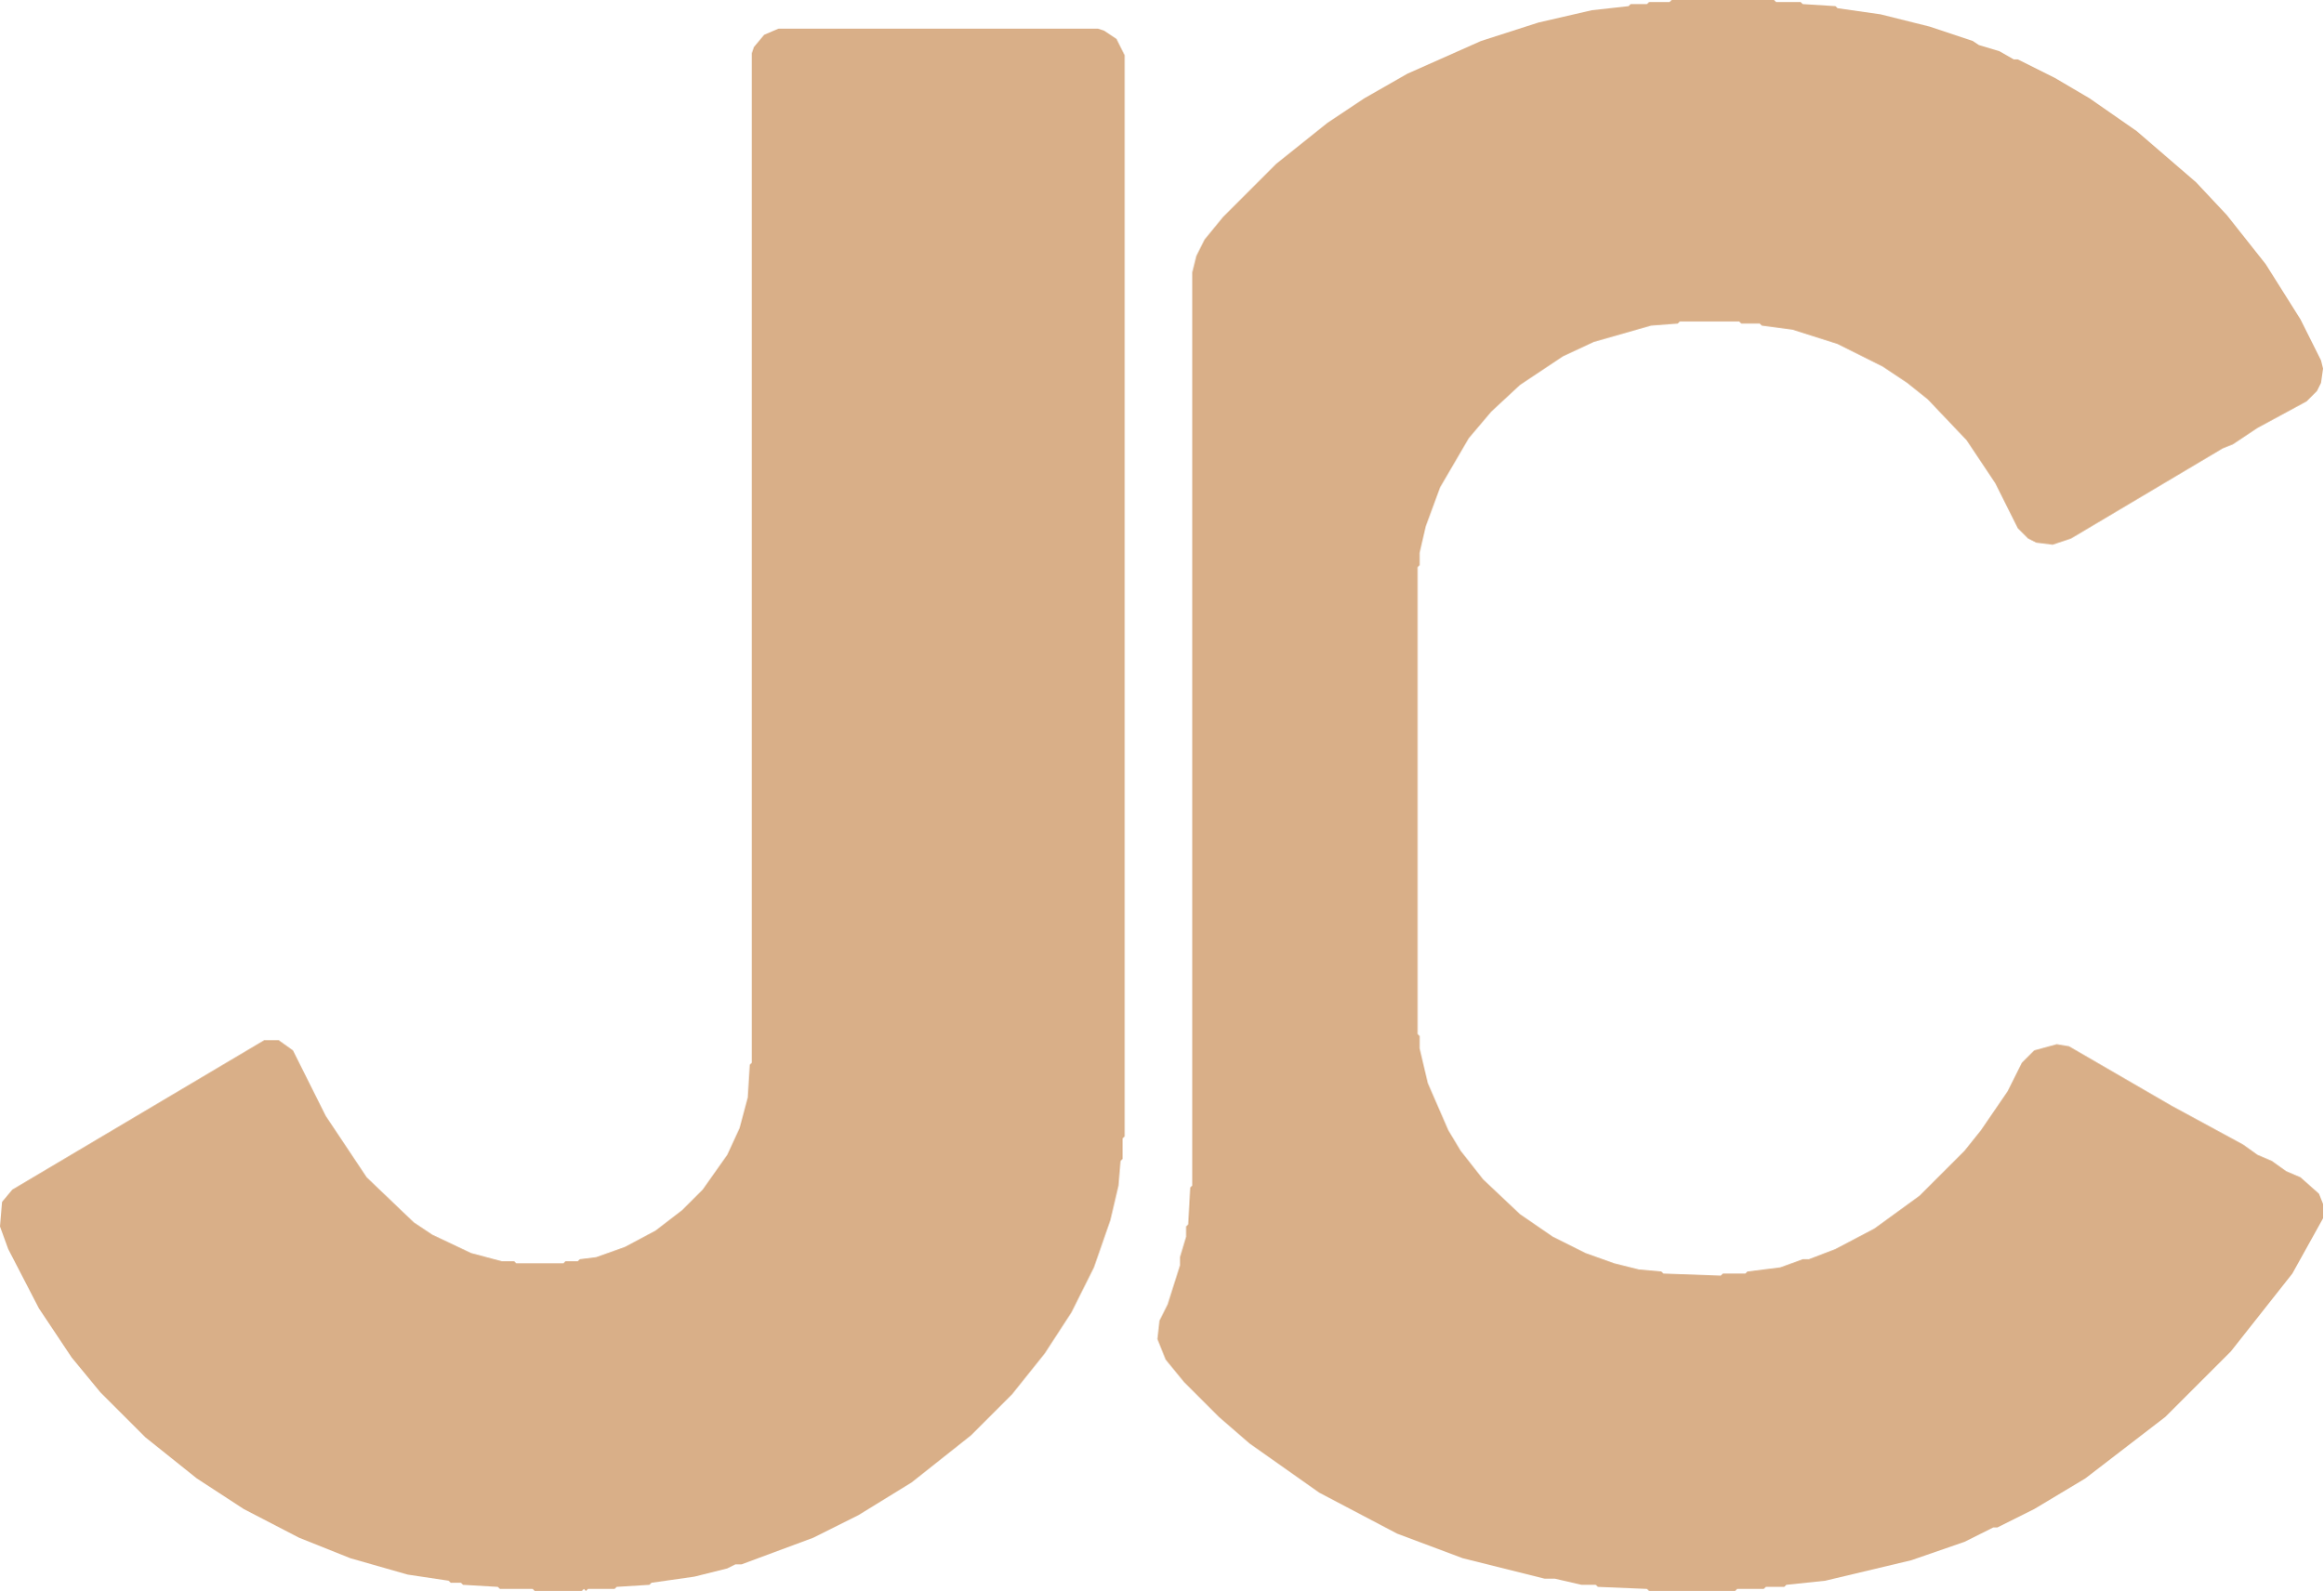
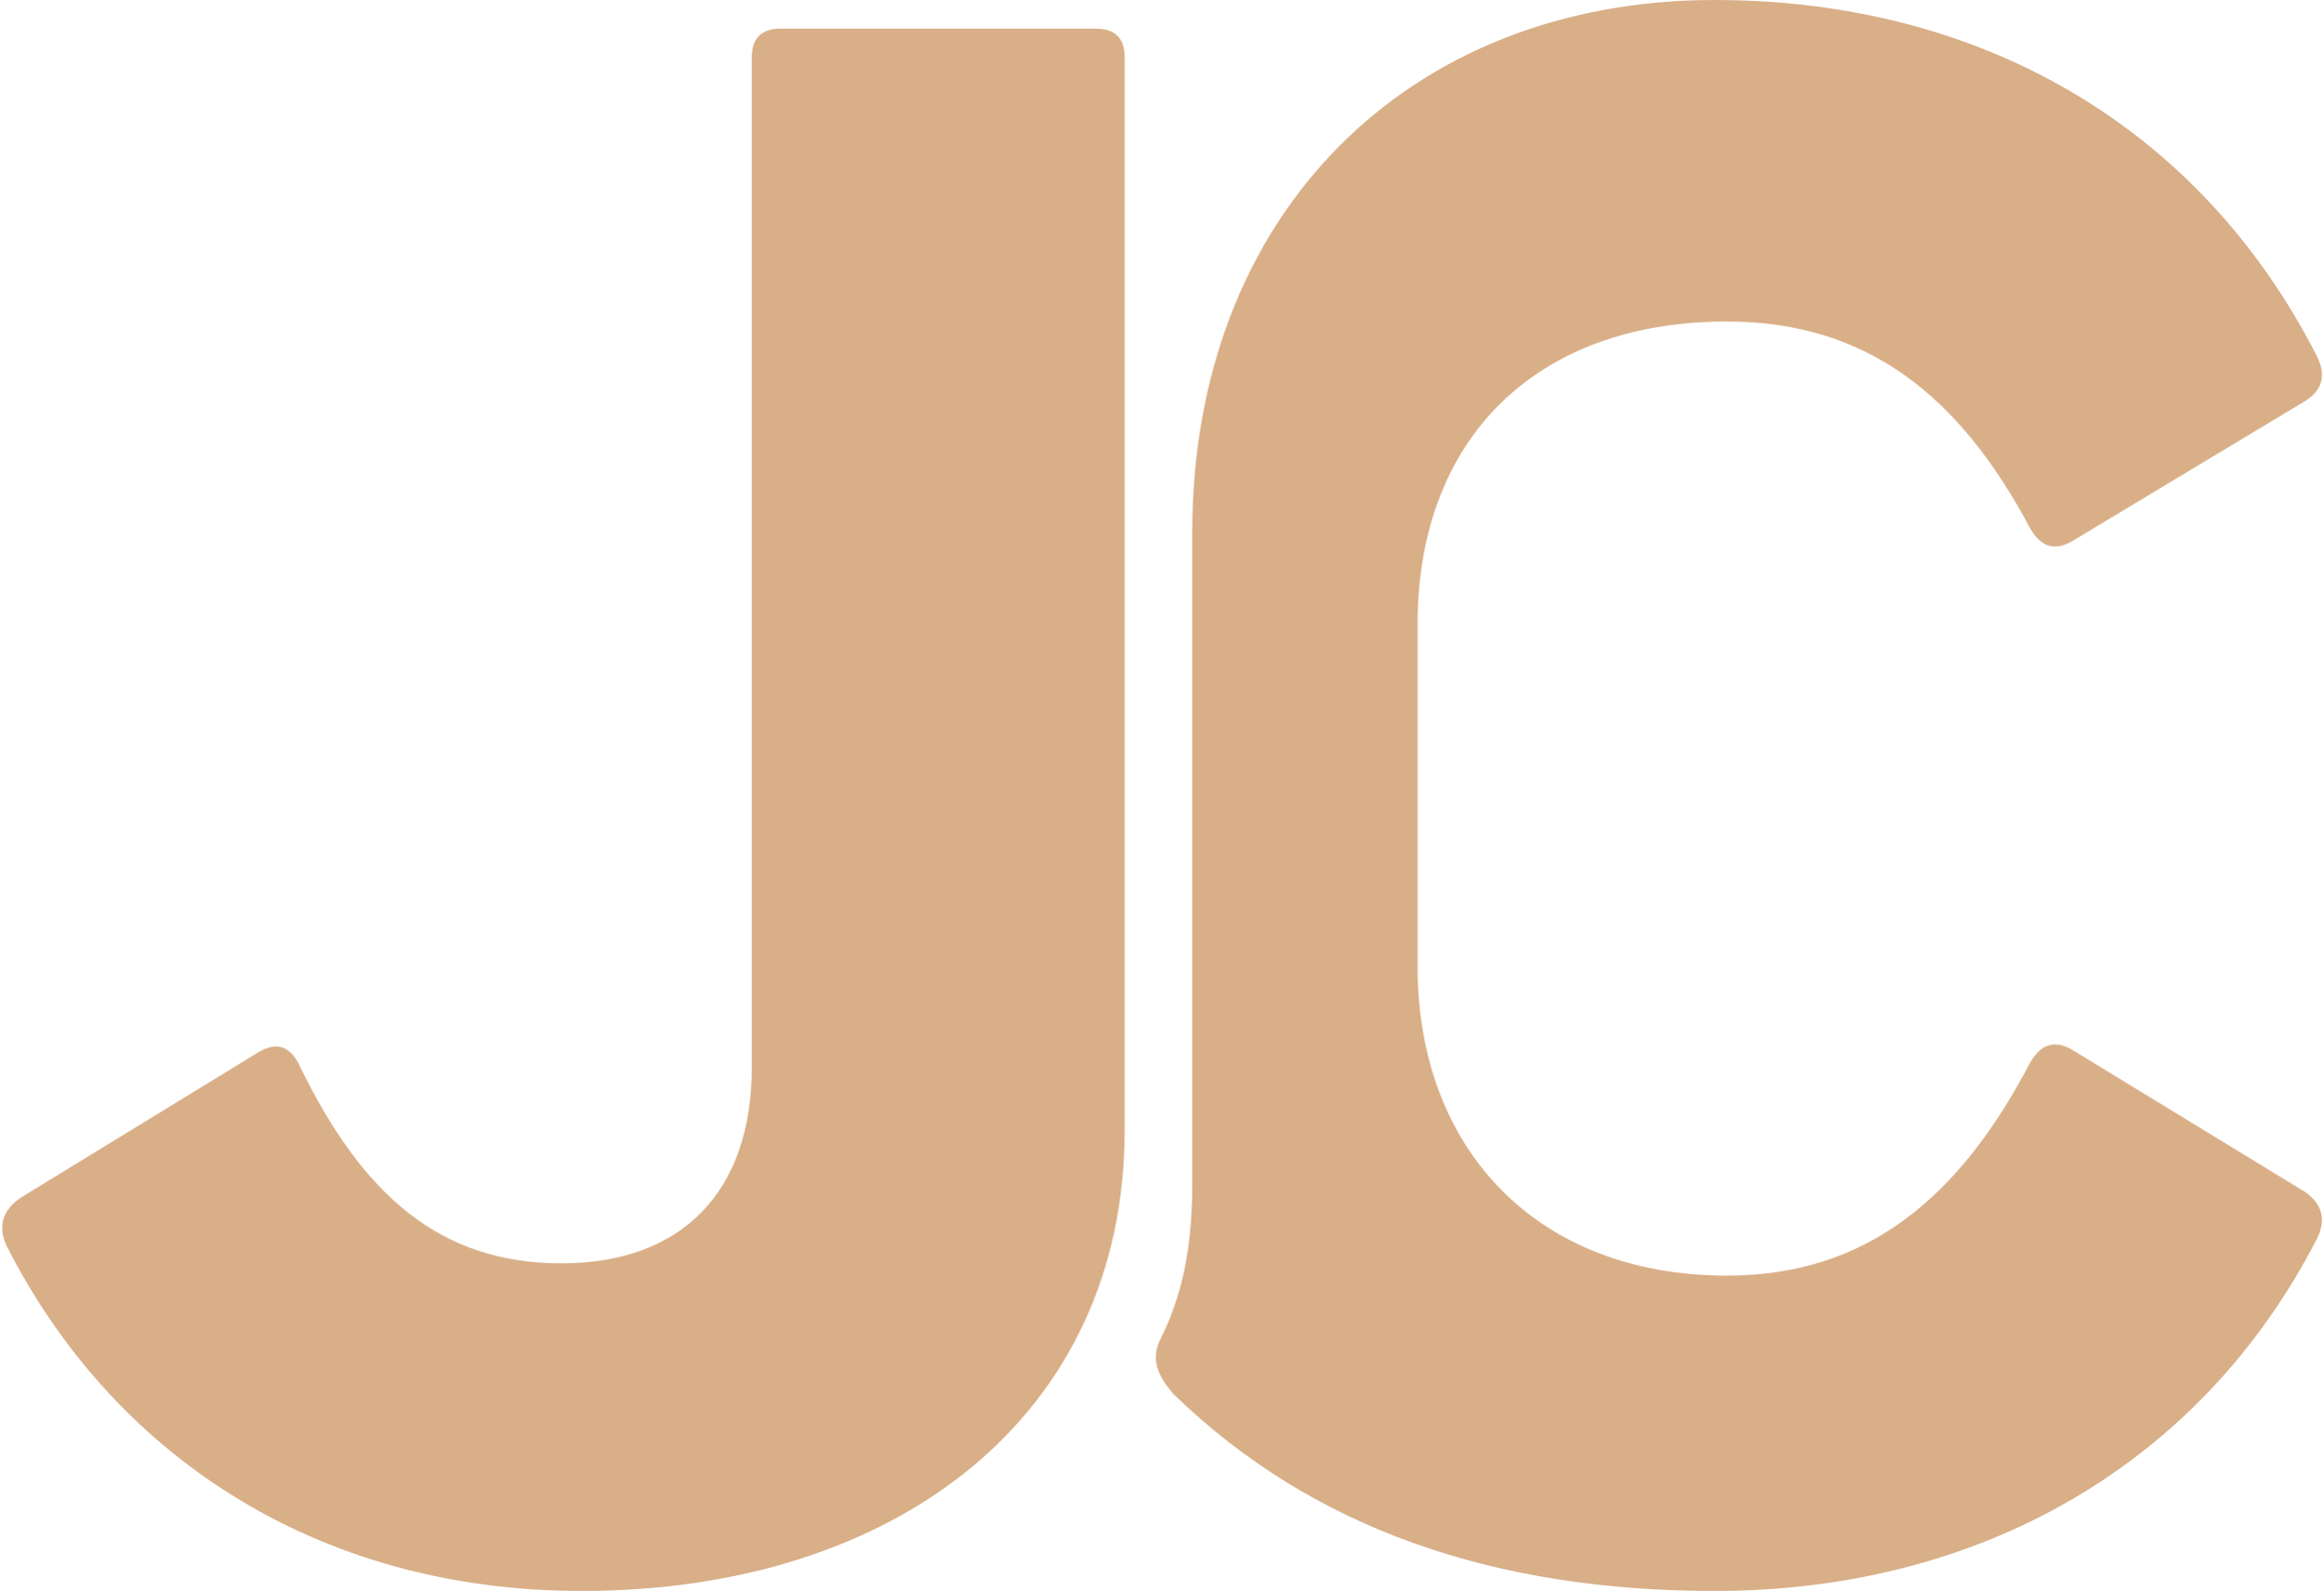
<svg xmlns="http://www.w3.org/2000/svg" viewBox="0 0 1134 777" role="img" aria-label="JC">
  <g fill="#D9AF88">
-     <path d="M 539 15 L 536 14 L 380 14 L 373 17 L 368 23 L 367 26 L 367 519 L 366 520 L 365 536 L 361 551 L 355 564 L 343 581 L 333 591 L 320 601 L 305 609 L 291 614 L 283 615 L 282 616 L 276 616 L 275 617 L 252 617 L 251 616 L 245 616 L 230 612 L 211 603 L 202 597 L 179 575 L 159 545 L 143 513 L 136 508 L 129 508 L 6 581 L 1 587 L 0 599 L 4 610 L 19 639 L 35 663 L 49 680 L 71 702 L 96 722 L 119 737 L 146 751 L 171 761 L 199 769 L 219 772 L 220 773 L 225 773 L 226 774 L 243 775 L 244 776 L 260 776 L 261 777 L 284 777 L 285 776 L 286 777 L 287 776 L 300 776 L 301 775 L 317 774 L 318 773 L 339 770 L 355 766 L 359 764 L 362 764 L 397 751 L 419 740 L 445 724 L 474 701 L 494 681 L 510 661 L 523 641 L 534 619 L 542 596 L 546 579 L 547 567 L 548 566 L 548 556 L 549 555 L 549 27 L 545 19 Z" />
-     <path d="M 816 0 L 815 1 L 805 1 L 804 2 L 796 2 L 795 3 L 777 5 L 751 11 L 723 20 L 687 36 L 666 48 L 648 60 L 623 80 L 597 106 L 588 117 L 584 125 L 582 133 L 582 579 L 581 580 L 580 598 L 579 599 L 579 604 L 576 614 L 576 618 L 570 637 L 566 645 L 565 654 L 569 664 L 578 675 L 595 692 L 610 705 L 644 729 L 682 749 L 714 761 L 754 771 L 759 771 L 772 774 L 779 774 L 780 775 L 804 776 L 805 777 L 847 777 L 848 776 L 861 776 L 862 775 L 871 775 L 872 774 L 891 772 L 933 762 L 959 753 L 973 746 L 975 746 L 993 737 L 1018 722 L 1057 692 L 1089 660 L 1119 622 L 1134 595 L 1134 588 L 1132 583 L 1123 575 L 1116 572 L 1109 567 L 1102 564 L 1095 559 L 1060 540 L 1010 511 L 1004 510 L 993 513 L 987 519 L 980 533 L 967 552 L 959 562 L 937 584 L 915 600 L 896 610 L 883 615 L 880 615 L 869 619 L 853 621 L 852 622 L 841 622 L 840 623 L 812 622 L 811 621 L 800 620 L 788 617 L 774 612 L 758 604 L 742 593 L 724 576 L 713 562 L 707 552 L 697 529 L 693 512 L 693 506 L 692 505 L 692 277 L 693 276 L 693 270 L 696 257 L 703 238 L 717 214 L 728 201 L 742 188 L 763 174 L 778 167 L 806 159 L 819 158 L 820 157 L 849 157 L 850 158 L 859 158 L 860 159 L 875 161 L 897 168 L 919 179 L 931 187 L 941 195 L 960 215 L 974 236 L 985 258 L 990 263 L 994 265 L 1002 266 L 1011 263 L 1085 219 L 1090 217 L 1102 209 L 1126 196 L 1131 191 L 1133 187 L 1134 180 L 1133 176 L 1123 156 L 1106 129 L 1087 105 L 1072 89 L 1043 64 L 1020 48 L 1003 38 L 985 29 L 983 29 L 976 25 L 966 22 L 963 20 L 942 13 L 918 7 L 897 4 L 896 3 L 880 2 L 879 1 L 867 1 L 866 0 Z" />
+     <path d="M367 28 Q367 14 381 14 H535 Q549 14 549 28 V552 C549 691 438 777 284 777 C153 777 54 709 3 608 Q-3 594 10 585 L126 514 Q139 506 146 520 C177 584 215 617 274 617 C333 617 367 582 367 521 Z" />
+     <path d="M1131 174 C1074 62 967 0 837 0 C687 0 582 105 582 260 V579 C582 617 574 639 566 655 C562 664 565 672 573 681 C641 747 730 777 837 777 C968 777 1075 714 1131 605 Q1138 591 1125 582 L1012 513 Q999 505 991 519 C957 584 912 623 843 623 C750 623 692 561 692 472 V305 C692 214 750 157 843 157 C912 157 957 194 991 258 Q999 272 1012 264 L1125 196 Q1138 188 1131 174 Z" />
  </g>
</svg>
